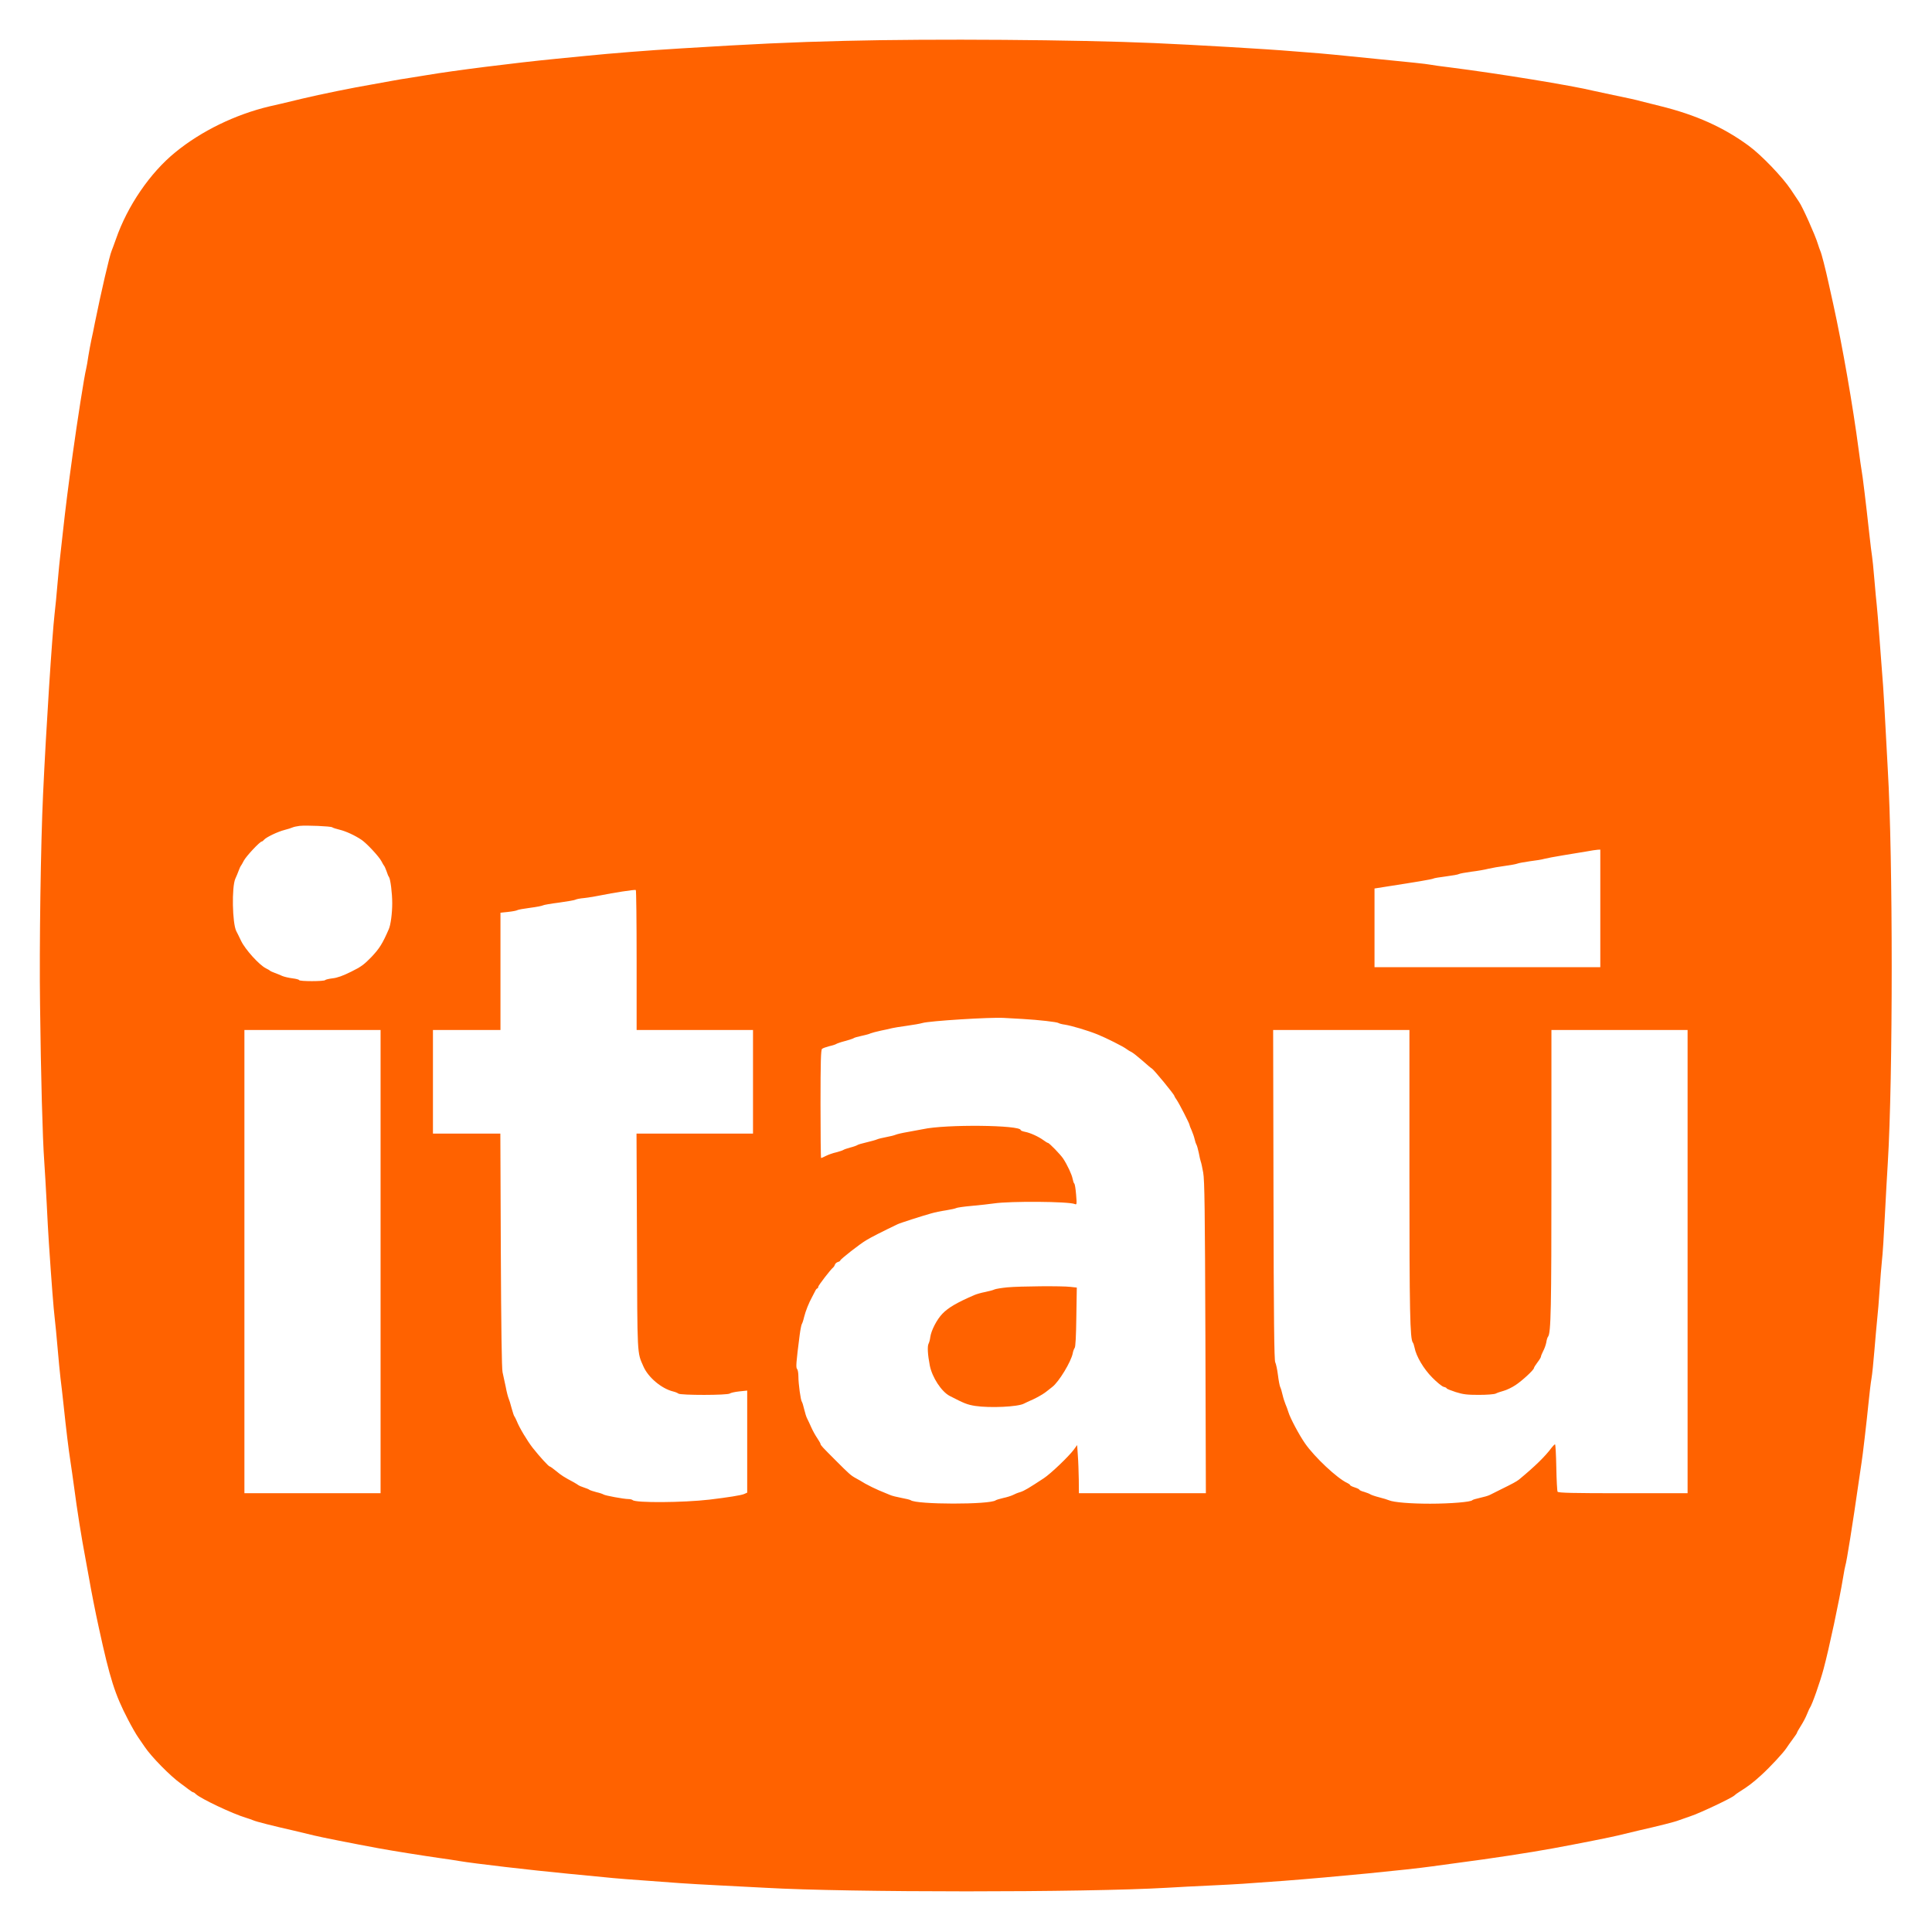
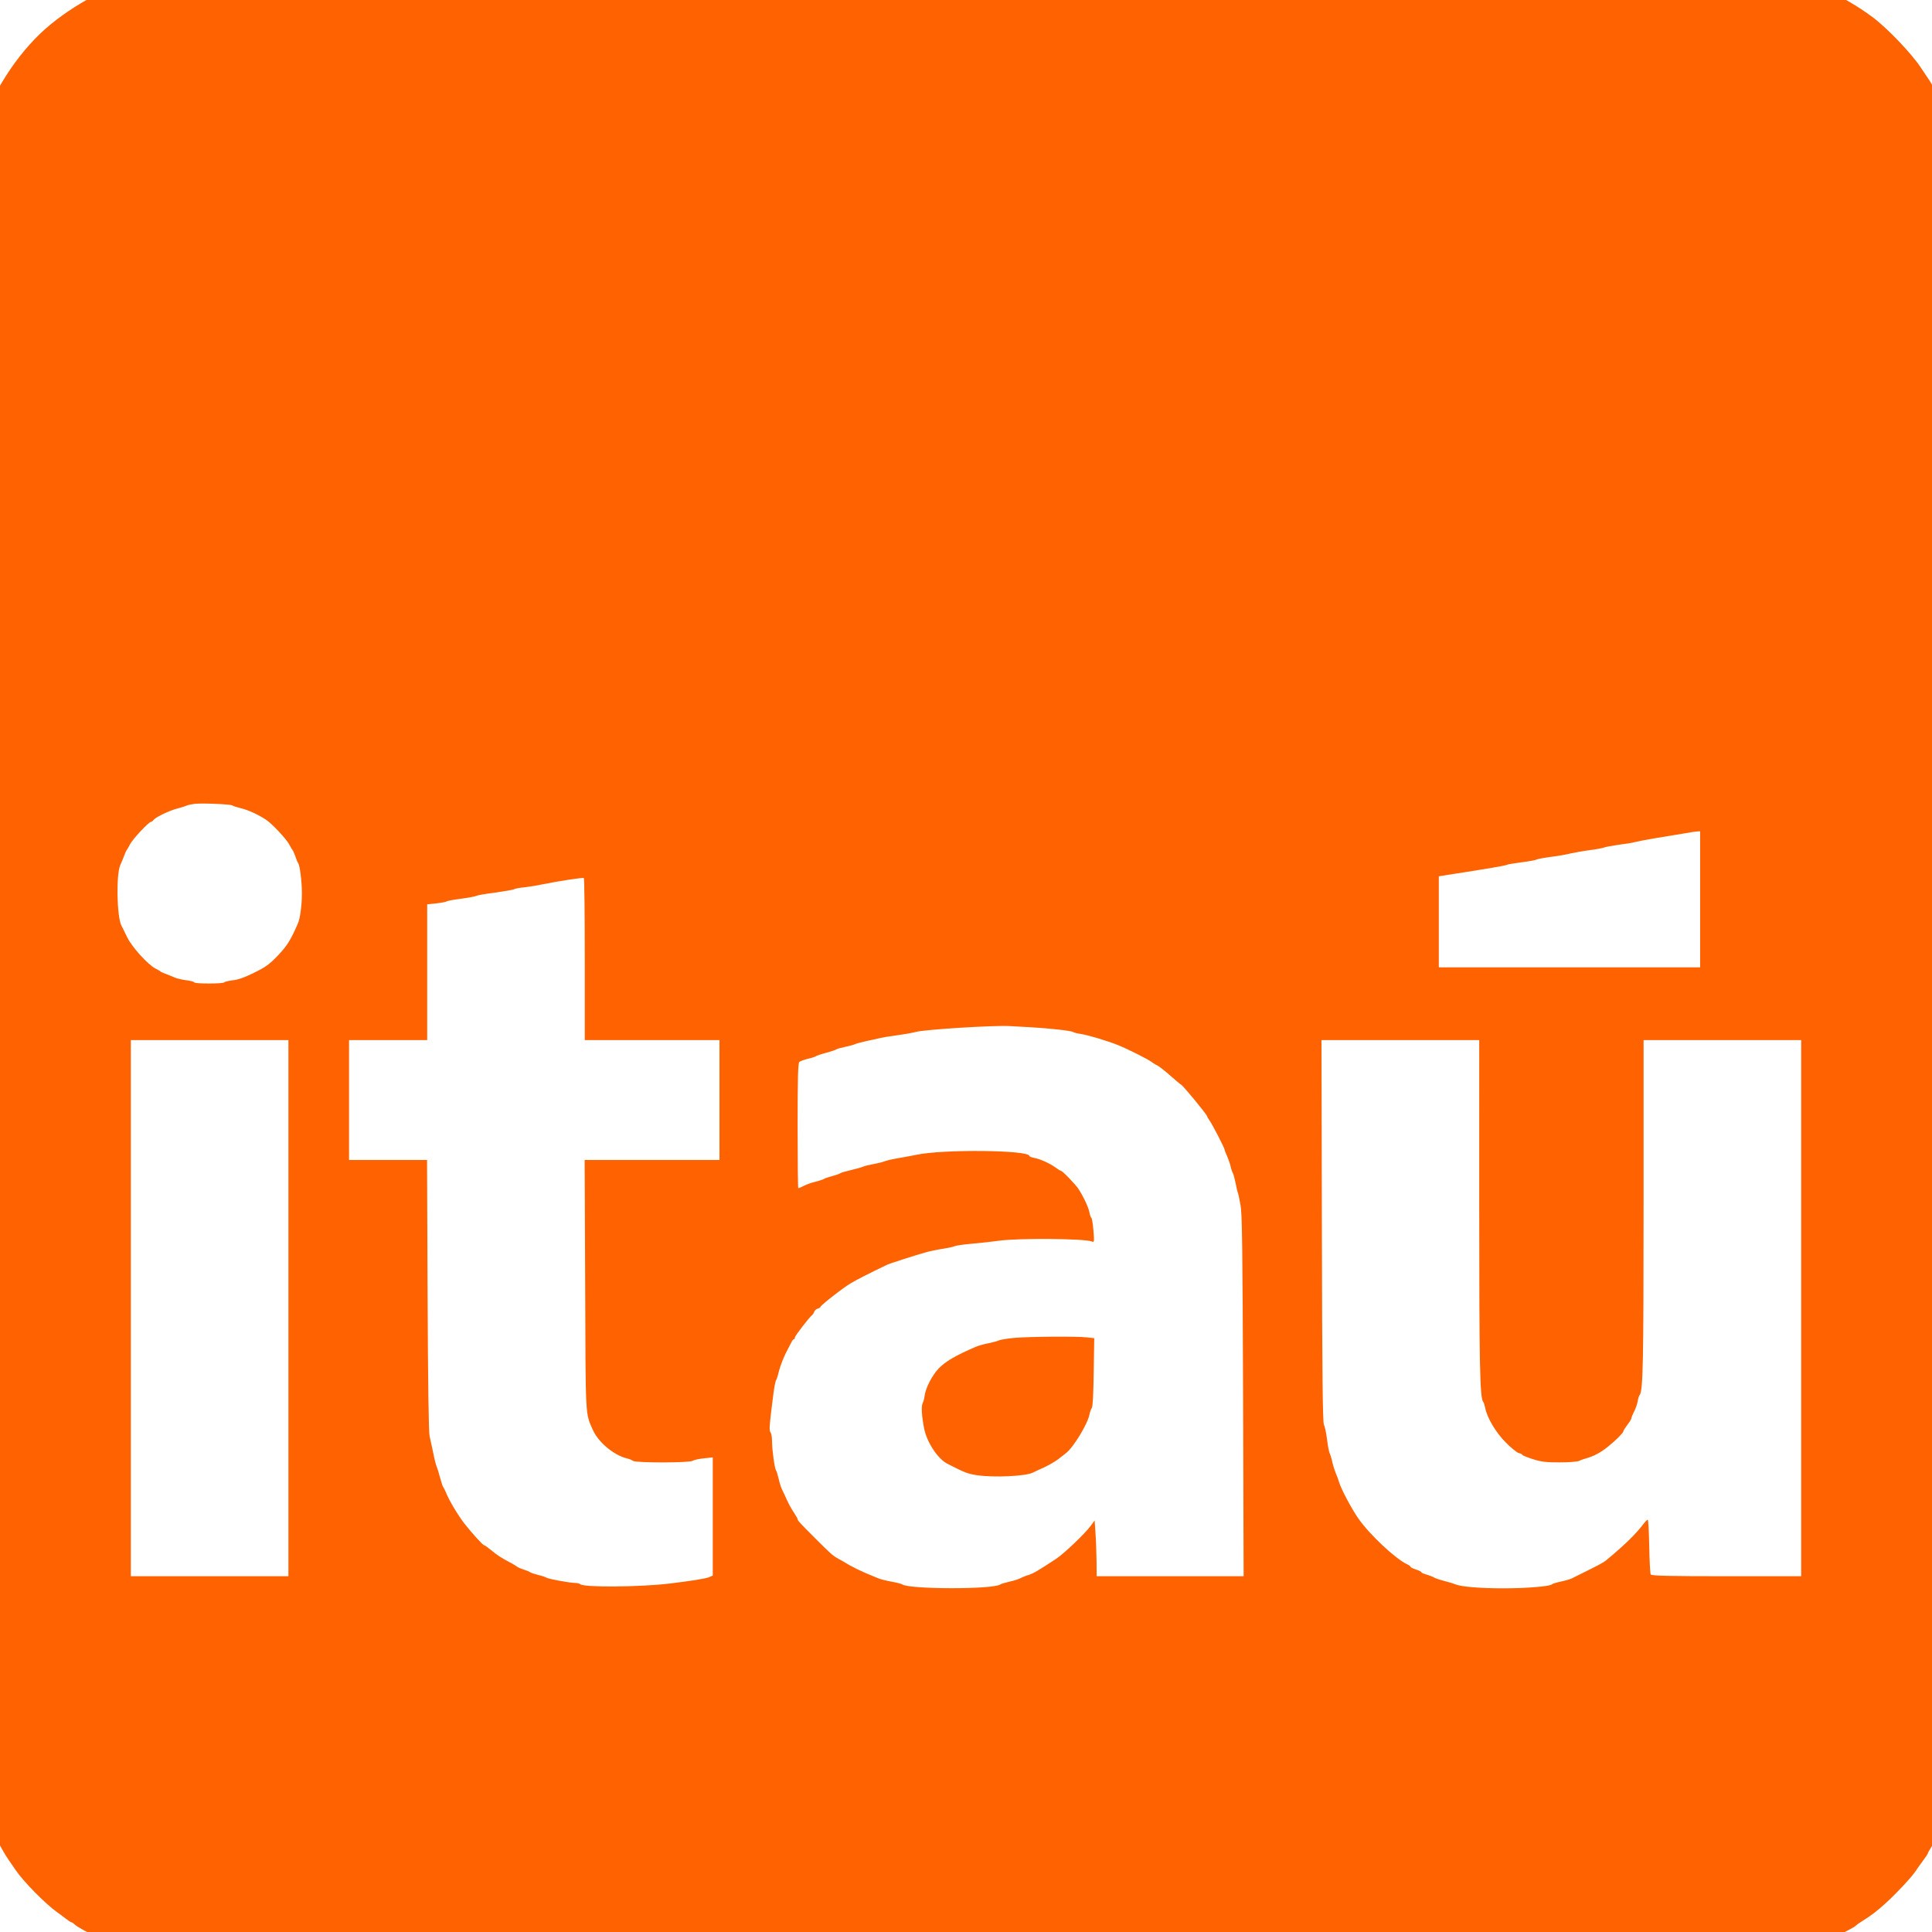
- <svg xmlns="http://www.w3.org/2000/svg" viewBox="0 0 500 500">
+ <svg xmlns="http://www.w3.org/2000/svg" viewBox="34 34 432 432">
  <path d="M218.676 10.574c-13.797.328-23.918.813-42.473 1.957-8.582.512-17.95 1.266-24.547 1.926-1.656.18-5.12.512-7.68.754-10.753 1.055-26.718 3.07-33.433 4.215-1.418.242-3.496.574-4.668.754-1.145.152-3.195.511-4.52.754-1.324.242-3.554.664-4.968.902-4.973.844-13.434 2.562-18.223 3.707-1.328.332-3.707.902-5.273 1.266-1.567.359-2.98.691-3.16.722-8.829 2.106-17.594 6.356-24.34 11.867C38.824 44.73 32.953 53.344 30 61.898c-.48 1.325-.965 2.68-1.113 3.012-.512 1.145-2.742 10.781-4.34 18.676-.238 1.324-.66 3.281-.902 4.367-.243 1.082-.57 2.98-.782 4.215-.183 1.234-.422 2.742-.574 3.312-.453 1.72-2.289 13.465-3.465 21.989-1.144 8.254-1.898 14.25-2.558 20.332-.332 2.98-.664 5.902-.723 6.476-.09.57-.363 3.493-.633 6.477-.242 2.98-.601 6.625-.785 8.133-.633 5.539-2.2 29.668-2.98 46.687-.602 12.617-.993 39.637-.782 54.367.211 18.372.66 34.79 1.082 40.512.153 2.317.453 7.2.633 10.844.18 3.644.422 8.312.574 10.39.692 10.422 1.235 17.258 1.504 19.426.153 1.328.512 4.852.754 7.801.242 2.953.602 6.477.754 7.832.18 1.356.512 4.277.75 6.508.754 7.137 1.328 11.805 1.809 14.91.242 1.656.664 4.488.902 6.324.875 6.625 1.898 13.07 3.012 18.977.242 1.324.633 3.555.906 4.969.512 3.011 1.687 9.007 2.531 12.8 2.89 13.286 4.156 17.258 7.559 23.797.933 1.805 2.137 3.914 2.68 4.668.511.754 1.265 1.836 1.656 2.41 1.718 2.559 6.629 7.559 9.34 9.489.449.328 1.324.96 1.894 1.414.606.48 1.176.843 1.328.843.121 0 .422.211.66.454 1.176 1.144 9.461 5.09 13.012 6.144.664.211 1.477.48 1.809.633.785.36 5.21 1.473 10.543 2.68 2.32.543 4.699 1.113 5.27 1.265 1.386.36 10.12 2.106 16.718 3.313 3.793.691 11.176 1.867 15.812 2.531 1.747.238 3.977.57 4.97.75 3.644.633 18.706 2.383 28.163 3.285 3.403.332 7.59.723 9.336.902 2.832.301 5.723.543 19.578 1.536 2.078.152 6.809.422 10.543.605 3.735.18 8.946.45 11.598.602 21.445 1.234 82.77 1.234 103.914 0 2.652-.18 7.863-.422 11.598-.602 6.414-.3 8.765-.453 18.824-1.207 12.89-.992 31.84-2.832 38.254-3.734 1.836-.27 5-.692 7.078-.965 7.68-.992 18.223-2.59 24.246-3.703 6.598-1.207 15.332-2.953 16.719-3.313.57-.152 2.949-.722 5.27-1.265 5.21-1.176 9.73-2.32 10.542-2.68a174.8 174.8 0 0 1 3.012-1.055c2.469-.812 10.664-4.699 11.355-5.363.211-.211.813-.66 1.325-.965 2.351-1.473 3.433-2.316 5.574-4.246 2.41-2.2 5.754-5.812 6.566-7.047.27-.422.993-1.445 1.594-2.258.633-.843 1.145-1.597 1.145-1.718 0-.122.484-.965 1.054-1.868.575-.902 1.266-2.23 1.54-2.953.3-.691.6-1.445.722-1.593.57-.754 2.68-6.75 3.582-10.153 1.418-5.27 4.066-17.71 5.031-23.586.242-1.504.512-2.918.602-3.16.273-.664 1.93-10.996 3.433-21.535.332-2.32.664-4.64.754-5.121.243-1.387 1.325-10.633 1.809-15.512.238-2.41.57-5.183.75-6.176.184-.996.512-4.246.754-7.23.242-2.98.574-6.656.723-8.133.18-1.504.453-4.937.632-7.68.18-2.742.453-6.113.602-7.53.183-1.415.512-6.626.754-11.595.273-4.972.574-11.086.754-13.554 1.355-21.899 1.355-79.368 0-101.957-.153-2.563-.422-7.59-.602-11.145-.183-3.555-.453-8.254-.605-10.394-.18-2.168-.57-7.5-.903-11.895-.332-4.398-.664-8.527-.754-9.187-.09-.665-.359-3.586-.601-6.477-.242-2.89-.512-5.602-.602-6.023-.09-.422-.422-3.196-.754-6.176-.78-7.2-1.746-15.149-1.957-16.082-.09-.422-.422-2.832-.754-5.305-1.476-11.262-4.214-26.957-6.566-37.648-.332-1.508-.871-3.946-1.203-5.422-.844-3.856-1.84-7.742-2.168-8.434-.152-.332-.422-1.144-.633-1.808-.664-2.227-4.008-9.668-4.851-10.844-.122-.18-1.082-1.594-2.11-3.16-2.137-3.223-7.617-8.946-10.902-11.356-6.504-4.789-13.735-8.043-23.07-10.332a440.932 440.932 0 0 1-4.82-1.207c-1.114-.328-3.345-.812-8.134-1.805a396.317 396.317 0 0 1-4.066-.875c-5.813-1.414-24.73-4.488-37.047-6.054-2.473-.301-4.91-.633-5.422-.75-.906-.184-5.273-.633-14.156-1.508-2.473-.242-5.875-.602-7.531-.754-1.656-.18-4.64-.45-6.625-.633-1.989-.148-5.242-.422-7.23-.57-6.747-.574-25.481-1.656-35.844-2.11-20.032-.874-57.02-1.144-79.97-.57ZM85.965 214.098c.18.148 1.055.422 1.926.632 1.629.391 3.918 1.446 5.632 2.59 1.356.903 4.551 4.336 5.18 5.543.305.602.633 1.145.723 1.235.094.09.363.691.605 1.355.211.66.48 1.356.633 1.504.39.574.844 4.156.844 6.809 0 2.59-.395 5.632-.906 6.746-1.625 3.734-2.41 4.968-4.457 7.14-1.899 1.957-2.68 2.559-5.27 3.825-2.11 1.054-3.617 1.597-4.82 1.714-.965.121-1.809.332-1.899.454-.21.363-6.746.363-6.746 0 0-.122-.754-.333-1.719-.454-.933-.117-2.105-.39-2.617-.601a30.998 30.998 0 0 0-1.988-.813c-.574-.21-1.117-.453-1.207-.543-.09-.12-.543-.39-1.055-.632-1.746-.872-5.36-4.88-6.414-7.079-.574-1.175-1.113-2.32-1.265-2.558-1.024-2.05-1.204-11.387-.243-13.555.274-.574.664-1.535.875-2.11.211-.57.453-1.113.543-1.202.09-.09.45-.696.782-1.356.574-1.117 4.156-4.972 4.668-4.972.12 0 .394-.211.605-.48.57-.634 3.492-2.048 5.27-2.5.843-.212 1.777-.513 2.109-.665.332-.148 1.144-.3 1.805-.39 1.777-.18 8.015.09 8.406.363Zm328.191 20.992v15.21h-58.433v-20.359l3.254-.515c7.199-1.113 11.687-1.867 11.957-2.047.18-.121 1.656-.36 3.312-.57 1.656-.211 3.164-.485 3.313-.606.183-.117 1.597-.39 3.164-.601 1.566-.18 3.613-.543 4.52-.782.902-.21 2.8-.543 4.214-.722 1.418-.184 2.832-.453 3.164-.575.332-.148 1.836-.421 3.313-.632 1.507-.18 3.191-.45 3.765-.633.57-.149 2.742-.57 4.82-.903 2.079-.332 4.79-.78 6.024-.992 1.234-.242 2.559-.422 2.95-.453l.663-.031Zm-249.398 13.433v18.043h30.12v26.809H164.73l.118 27.922c.093 30.09.03 28.613 1.66 32.316 1.234 2.864 4.726 5.785 7.738 6.508.512.121 1.086.36 1.328.543.57.45 12.77.45 13.313-.031.238-.18 1.324-.422 2.468-.543l2.02-.211v26.418l-.816.36c-.75.331-4.215.874-8.973 1.445-6.777.785-19.129.875-19.852.12-.18-.148-.66-.269-1.113-.269-1.176 0-6.055-.906-6.418-1.176-.18-.12-.992-.422-1.836-.601-.812-.211-1.625-.485-1.808-.602-.149-.152-.84-.422-1.504-.633-.664-.21-1.266-.484-1.356-.574-.09-.09-.633-.422-1.207-.754-2.5-1.324-3.25-1.804-4.578-2.922-.781-.632-1.504-1.171-1.656-1.171-.301-.032-2.59-2.532-4.395-4.82-1.386-1.778-3.437-5.18-4.129-6.93-.242-.57-.511-1.114-.601-1.204-.121-.09-.422-1.023-.723-2.109-.273-1.082-.633-2.227-.785-2.559-.148-.332-.512-1.687-.75-3.011a144.286 144.286 0 0 0-.816-3.766c-.211-.902-.36-11.508-.45-31.566l-.12-30.18h-17.442v-26.809h17.473v-30.363l2.046-.21c1.114-.118 2.168-.329 2.32-.45.18-.121 1.657-.39 3.313-.602 1.656-.21 3.164-.515 3.313-.632.18-.121 2.078-.454 4.218-.723 2.168-.305 4.067-.633 4.215-.754.18-.121 1.176-.332 2.258-.422a49.719 49.719 0 0 0 4.219-.691c3.223-.664 8.855-1.54 9.125-1.387.121.059.21 8.254.21 18.191Zm99.851 15.18c4.215.242 8.977.785 9.336 1.055.18.12.903.332 1.657.422 1.718.273 5.906 1.507 8.433 2.53 2.11.845 6.809 3.192 7.531 3.798.243.18.782.539 1.204.722.421.211 1.75 1.262 2.921 2.29 1.176 1.054 2.262 1.957 2.41 2.015.454.211 5.813 6.719 5.813 7.078 0 .09.274.575.606 1.024.632.906 3.312 6.117 3.312 6.449 0 .117.242.781.57 1.473.301.695.664 1.75.786 2.32.12.574.332 1.176.449 1.355.12.153.394 1.114.605 2.11.18.992.422 2.02.512 2.258.121.242.39 1.535.633 2.863.36 1.988.449 9.488.57 42.68l.121 40.3h-32.86l-.03-3.554c-.032-1.926-.122-4.727-.243-6.204l-.18-2.71-.874 1.203c-1.383 1.84-5.934 6.175-7.739 7.379-3.949 2.593-5 3.222-6.086 3.586-.664.18-1.535.543-1.957.78-.453.212-1.566.575-2.472.755-.903.21-1.805.484-1.957.601-1.535 1.145-20.512 1.117-21.989-.027-.148-.121-1.234-.39-2.41-.602-1.144-.21-2.5-.543-3.011-.785-.48-.21-1.778-.754-2.829-1.176a42.42 42.42 0 0 1-3.554-1.746 49.866 49.866 0 0 0-2.442-1.414c-1.265-.695-1.687-1.086-5.12-4.52-3.524-3.523-3.977-4.003-3.977-4.335 0-.121-.391-.785-.84-1.477-.485-.691-1.176-1.957-1.54-2.773-.359-.84-.843-1.836-1.054-2.258-.238-.422-.57-1.504-.781-2.41-.211-.903-.48-1.805-.602-1.957-.332-.422-.906-4.7-.906-6.567 0-.87-.148-1.746-.328-1.925-.363-.364-.274-1.567.66-8.829.18-1.414.453-2.71.574-2.859.121-.18.39-.965.57-1.777.391-1.567 1.208-3.614 2.051-5.153.27-.511.63-1.203.813-1.566.18-.39.422-.691.57-.691.121 0 .211-.18.211-.391 0-.332 3.313-4.64 3.887-5.031.12-.09.332-.39.422-.692.12-.332.48-.632.812-.722.332-.09.602-.274.602-.395 0-.3 5.062-4.277 6.777-5.27 1.234-.753 4.008-2.167 8.043-4.097.574-.3 6.203-2.106 8.676-2.8.902-.27 2.68-.634 3.914-.813 1.234-.211 2.41-.453 2.562-.57.18-.122 1.985-.395 4.067-.575 2.078-.18 4.637-.48 5.722-.633 4.278-.632 19.305-.511 20.903.153.543.238.57.12.36-2.442-.118-1.476-.329-2.742-.45-2.832-.152-.09-.332-.66-.453-1.265-.211-1.114-1.356-3.551-2.438-5.211-.695-1.051-3.617-4.067-3.949-4.067-.117 0-.629-.3-1.144-.691-1.325-.965-3.461-1.926-4.758-2.168-.633-.121-1.145-.332-1.145-.453 0-1.324-19.457-1.535-25.3-.239-.754.149-2.5.48-3.915.723-1.418.238-2.832.57-3.164.723-.332.148-1.414.422-2.41.601-.992.18-2.078.453-2.41.602-.332.152-1.535.484-2.68.754-1.144.27-2.23.57-2.41.722-.18.122-.992.422-1.836.633-.812.211-1.656.512-1.808.633-.18.121-.993.39-1.809.602-.84.18-2.016.601-2.617.902-.633.332-1.207.574-1.297.574-.09 0-.152-6.297-.152-13.976 0-10.875.093-14.036.394-14.278.211-.18 1.055-.48 1.867-.691.844-.18 1.657-.453 1.805-.574.184-.121 1.176-.48 2.262-.754 1.082-.301 2.105-.63 2.258-.75.18-.153 1.113-.395 2.078-.602.996-.21 2.02-.484 2.258-.633.273-.12 1.507-.453 2.742-.722a58.95 58.95 0 0 0 2.863-.633c.328-.094 2.016-.363 3.762-.606 1.75-.238 3.586-.57 4.066-.722 1.75-.54 17.531-1.535 21.086-1.324.992.058 3.164.18 4.82.27ZM98.492 326.508v59.937H63.254V266.566h35.238Zm266.266-22.594c0 35.664.152 42.563.875 43.527.148.149.332.75.453 1.325.422 2.257 2.379 5.543 4.605 7.77 1.176 1.206 2.5 2.26 2.922 2.378.453.094.785.274.785.395 0 .117 1.055.539 2.348.96 1.93.606 2.953.723 5.965.723 2.11 0 3.945-.148 4.367-.328.39-.21 1.324-.512 2.078-.723.754-.21 2.11-.843 3.012-1.449 1.687-1.082 4.82-3.972 4.82-4.457 0-.148.422-.812.903-1.445.511-.664.906-1.324.906-1.504 0-.184.27-.816.57-1.418.332-.602.692-1.625.813-2.258.09-.664.3-1.324.453-1.476.754-.965.875-7.047.875-42.38v-36.988h35.238v119.88H420.06c-13.04 0-16.778-.09-16.957-.391-.122-.18-.27-3.043-.332-6.325-.06-3.253-.211-5.933-.329-5.933-.12 0-.484.36-.843.812-1.688 2.29-4.34 4.88-8.496 8.313-.602.48-1.836 1.144-4.547 2.469-1.235.601-2.59 1.296-3.012 1.507-.422.211-1.566.543-2.563.754-.992.211-1.867.48-1.957.602-.3.45-5.632.902-10.902.902-5.18 0-9.398-.36-10.633-.875-.332-.148-1.476-.511-2.562-.781-1.082-.27-2.078-.633-2.258-.754-.148-.121-.871-.422-1.566-.633-.723-.18-1.293-.449-1.293-.57 0-.121-.543-.39-1.207-.602-.66-.21-1.204-.484-1.204-.605 0-.117-.332-.36-.722-.54-2.59-1.175-8.465-6.687-10.934-10.241-1.508-2.168-3.828-6.508-4.308-8.102-.18-.633-.543-1.566-.754-2.05-.211-.512-.57-1.594-.754-2.41-.18-.84-.45-1.716-.602-2.016-.148-.274-.422-1.688-.601-3.164-.18-1.446-.512-2.922-.692-3.254-.273-.45-.394-11.204-.453-43.313l-.09-42.68h35.27Zm0 0" fill-rule="nonzero" fill="#FF6200" fill-opacity="1" />
  <path d="M260.691 333.164c-1.472.149-2.98.39-3.312.54-.332.183-1.414.452-2.41.663-.961.18-2.258.543-2.86.813-4.52 1.957-6.718 3.254-8.222 4.82-1.446 1.508-2.895 4.309-3.133 6.055-.063.601-.274 1.386-.453 1.715-.332.695-.211 2.832.332 5.632.601 3.043 3.012 6.75 5.148 7.864 3.797 1.957 4.52 2.257 6.63 2.59 3.792.57 11.023.242 12.589-.602.27-.152 1.387-.664 2.469-1.145 1.086-.511 2.5-1.328 3.164-1.84.664-.511 1.414-1.113 1.687-1.324 1.715-1.293 4.88-6.535 5.301-8.703.09-.543.332-1.176.512-1.418.21-.27.36-3.043.422-8.012l.12-7.59-1.628-.179c-2.2-.273-13.04-.18-16.356.121Zm0 0" fill-rule="nonzero" fill="#FF6200" fill-opacity="1" />
</svg>
